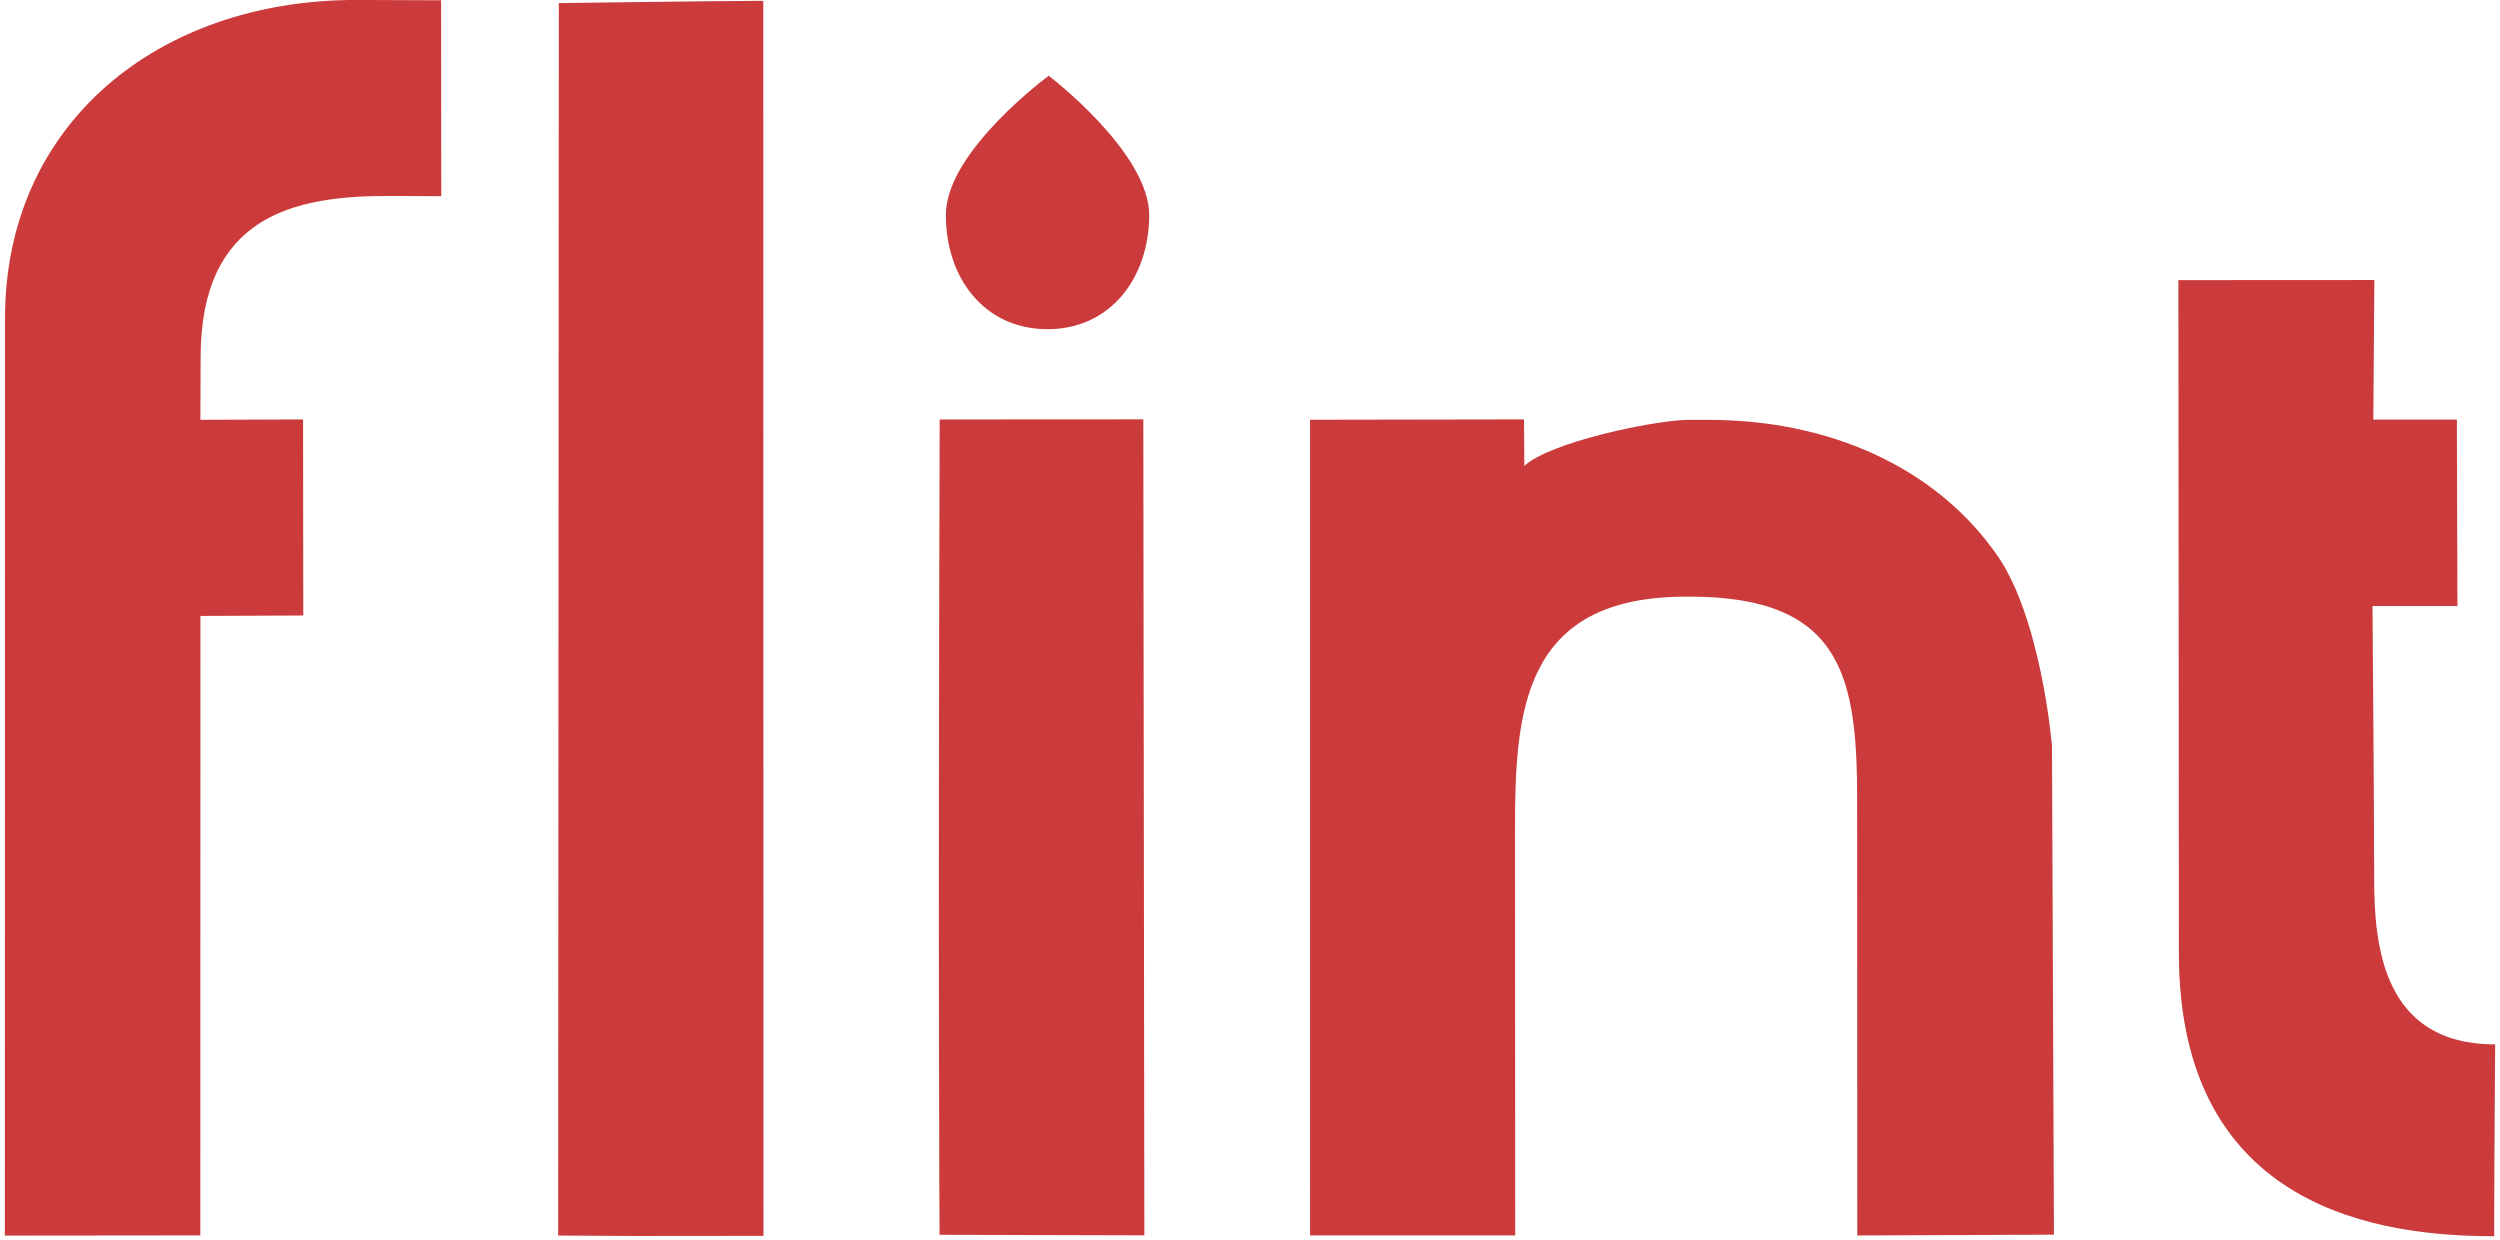
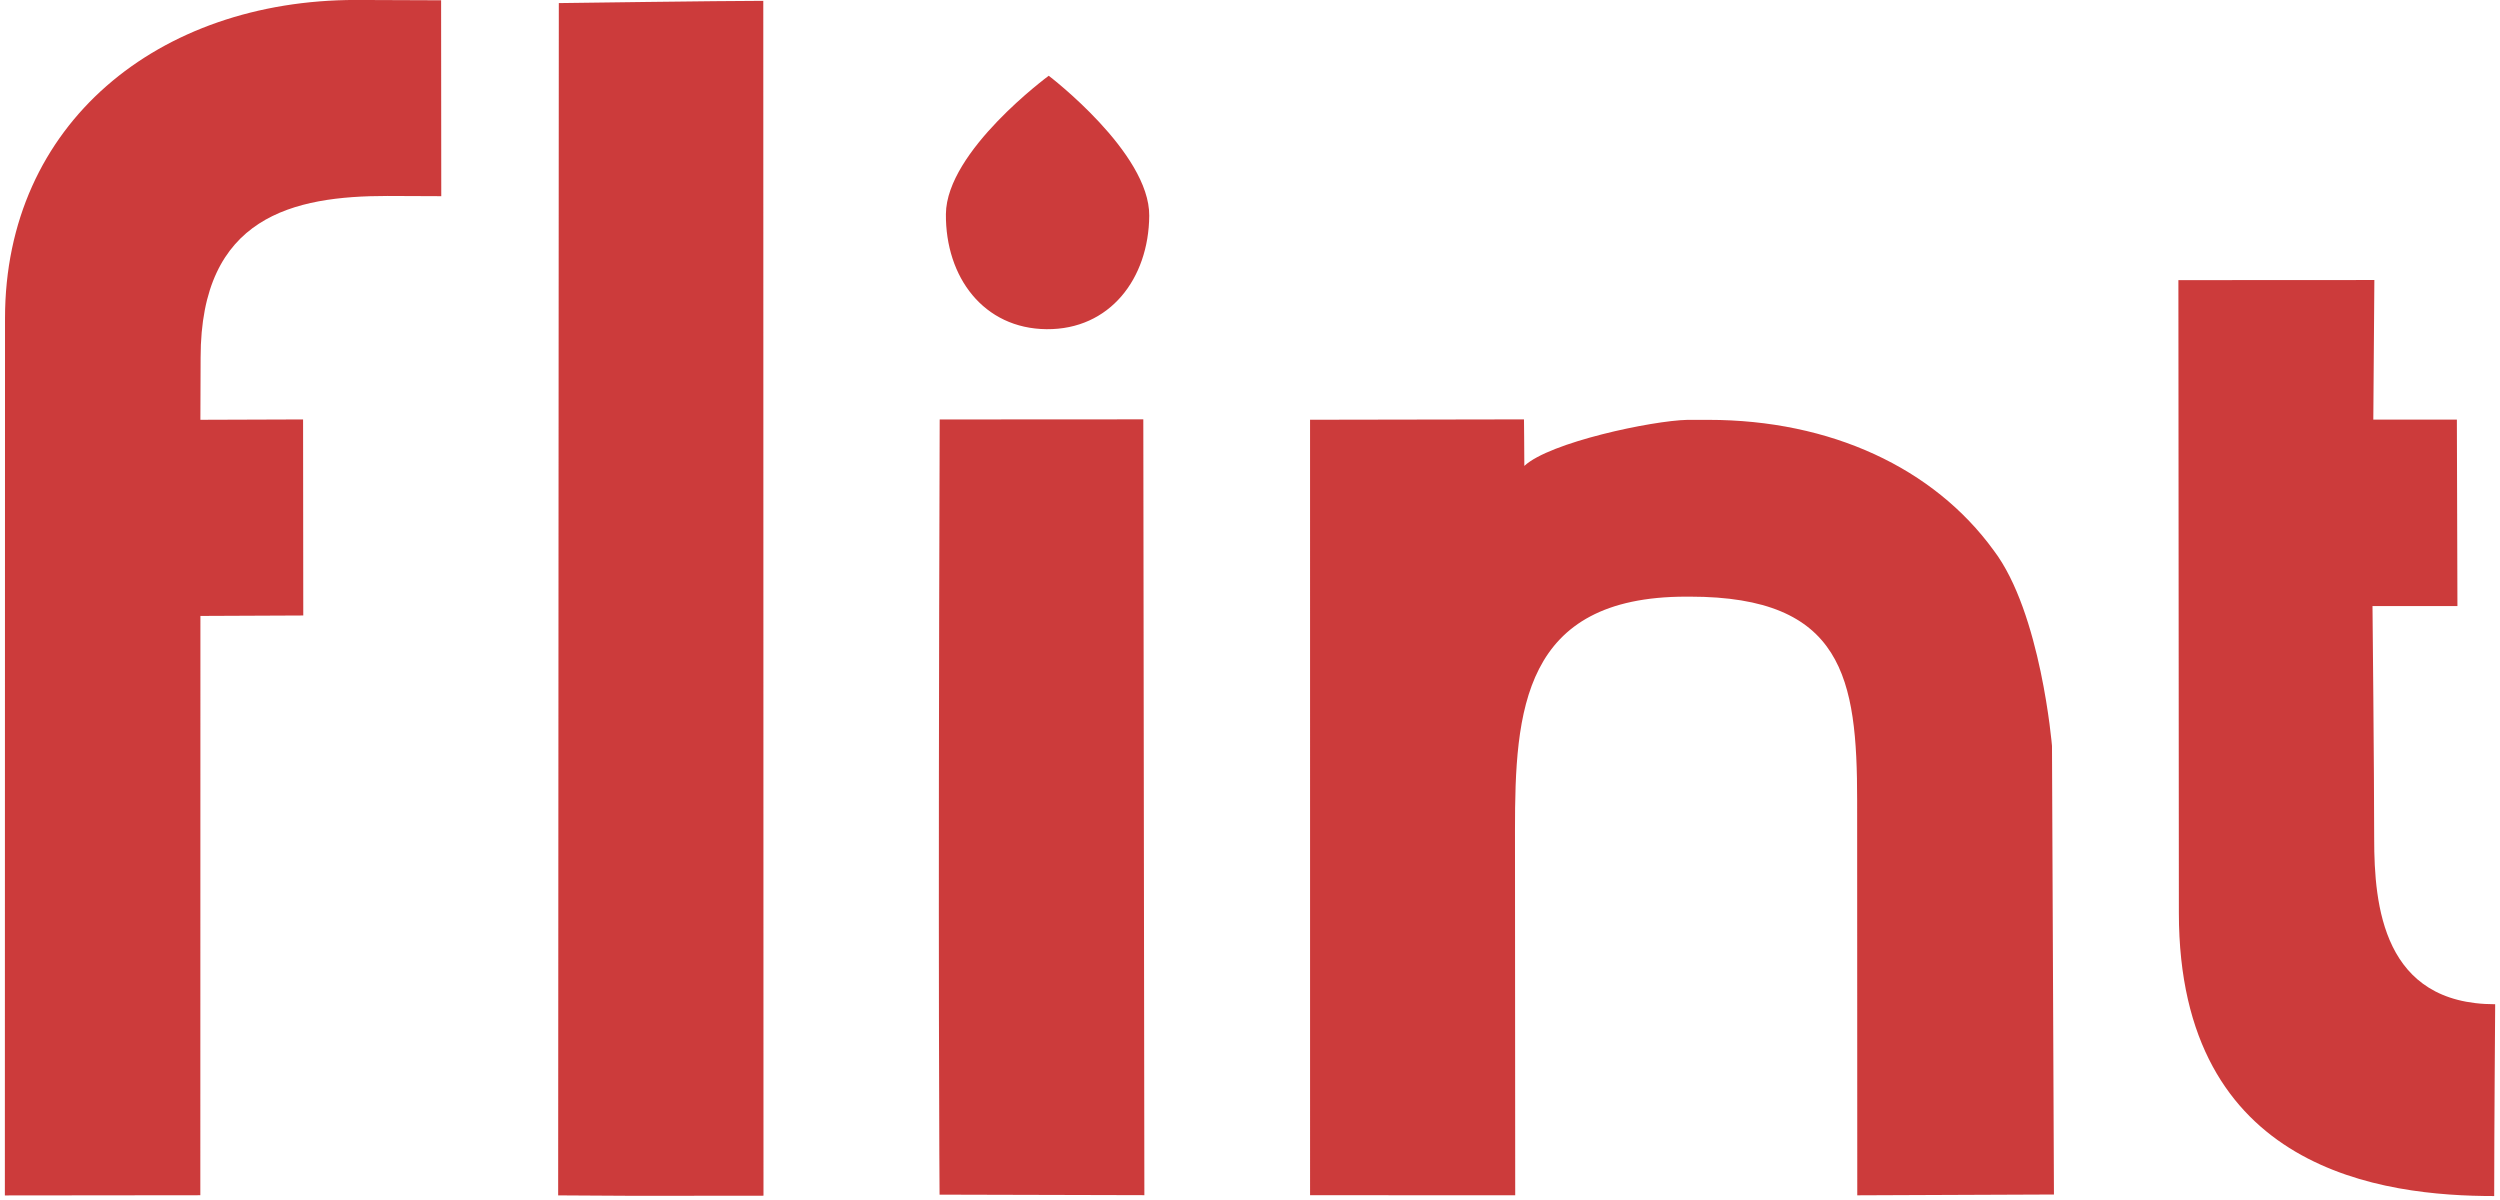
- <svg xmlns="http://www.w3.org/2000/svg" version="1.1" id="Group_2_1_" x="0px" y="0px" width="498px" height="247px" viewBox="0 0 498 247" enable-background="new 0 0 498 247" xml:space="preserve">
+ <svg xmlns="http://www.w3.org/2000/svg" version="1.1" id="Group_2_1_" x="0px" y="0px" width="498px" height="239px" viewBox="0 0 498 239" enable-background="new 0 0 498 239" xml:space="preserve">
  <g id="flint_copy">
    <g>
-       <path fill="#CC3B3B" d="M70.888-0.008c-39.269,0-69.889,24.569-69.889,63.413c0,7.256-0.03,182.726-0.03,182.726l38.936-0.041    l0.018-123.395l20.488-0.09l-0.038-39.052l-20.455,0.07c0,0,0.045-7.594,0.045-12.394c0-28.183,18.544-32.193,37.232-32.193    c4.174,0,10.705,0.044,10.705,0.044L87.868,0.057L70.888-0.008z M111.316,0.616l-0.131,245.504l15.309,0.088    c0,0,15.698-0.025,25.592-0.025c0-12.697-0.039-236.106-0.039-246.017C144.008,0.166,111.316,0.616,111.316,0.616z     M187.186,83.558c-0.361,112.208-0.024,162.415-0.024,162.415l40.796,0.105l-0.211-162.543L187.186,83.558z M397.127,109.618    c-11.922-16.408-32.462-25.983-56.812-25.983h-4.17c-7.003,0.145-27.474,4.466-32.497,9.177c0-2.821-0.071-9.271-0.071-9.271    l-42.615,0.073l0.003,162.472l40.865,0.012l-0.045-80.781c0-23.651,1.473-46.465,34.085-46.465h0.768    c30.542,0,33.305,16.253,33.305,40.638l0.025,86.616l39.178-0.16l-0.39-97.364C408.755,148.581,406.571,122.018,397.127,109.618z     M472.936,175.062c0-13.317-0.334-54.34-0.334-54.34h16.918l-0.111-37.139h-16.645l0.209-27.802l-39.037,0.021    c0,0,0.095,133.662,0.095,134.064c0,51.563,40.906,56.387,62.813,56.387c0-13.007,0.195-37.279,0.195-38.209    C474.683,208.044,472.936,188.378,472.936,175.062z" />
+       <path fill="#CC3B3B" d="M70.888-0.008c-39.269,0-69.889,24.569-69.889,63.413c0,7.256-0.03,174.726-0.03,174.726l38.936-0.041    l0.018-115.395l20.488-0.09l-0.038-39.052l-20.455,0.07c0,0,0.045-7.594,0.045-12.394c0-28.183,18.544-32.193,37.232-32.193    c4.174,0,10.705,0.044,10.705,0.044L87.868,0.057L70.888-0.008z M111.316,0.616l-0.131,237.504l15.309,0.088    c0,0,15.698-0.025,25.592-0.025c0-12.697-0.039-228.106-0.039-238.017C144.008,0.166,111.316,0.616,111.316,0.616z     M187.186,83.558c-0.361,112.208-0.024,154.415-0.024,154.415l40.796,0.105l-0.211-154.543L187.186,83.558z M397.127,109.618    c-11.922-16.408-32.462-25.983-56.812-25.983h-4.17c-7.003,0.145-27.474,4.466-32.497,9.177c0-2.821-0.071-9.271-0.071-9.271    l-42.615,0.073l0.003,154.472l40.865,0.012l-0.045-72.781c0-23.651,1.473-46.465,34.085-46.465h0.768    c30.542,0,33.305,16.253,33.305,40.638l0.025,78.616l39.178-0.16l-0.39-89.364C408.755,148.581,406.571,122.018,397.127,109.618z     M472.936,167.062c0-13.317-0.334-46.34-0.334-46.34h16.918l-0.111-37.139h-16.645l0.209-27.802l-39.037,0.021    c0,0,0.095,125.662,0.095,126.064c0,51.563,40.906,56.387,62.813,56.387c0-13.007,0.195-37.279,0.195-38.209    C474.683,200.044,472.936,180.378,472.936,167.062z" />
    </g>
  </g>
  <g id="Ellipse_1">
    <g>
      <path fill="#CC3B3B" d="M208.908,15.09c0,0-20.379,14.977-20.484,27.549c-0.105,12.571,7.511,22.828,20.062,22.934    s20.337-10.021,20.442-22.593C229.033,30.407,208.908,15.09,208.908,15.09z" />
    </g>
  </g>
</svg>
